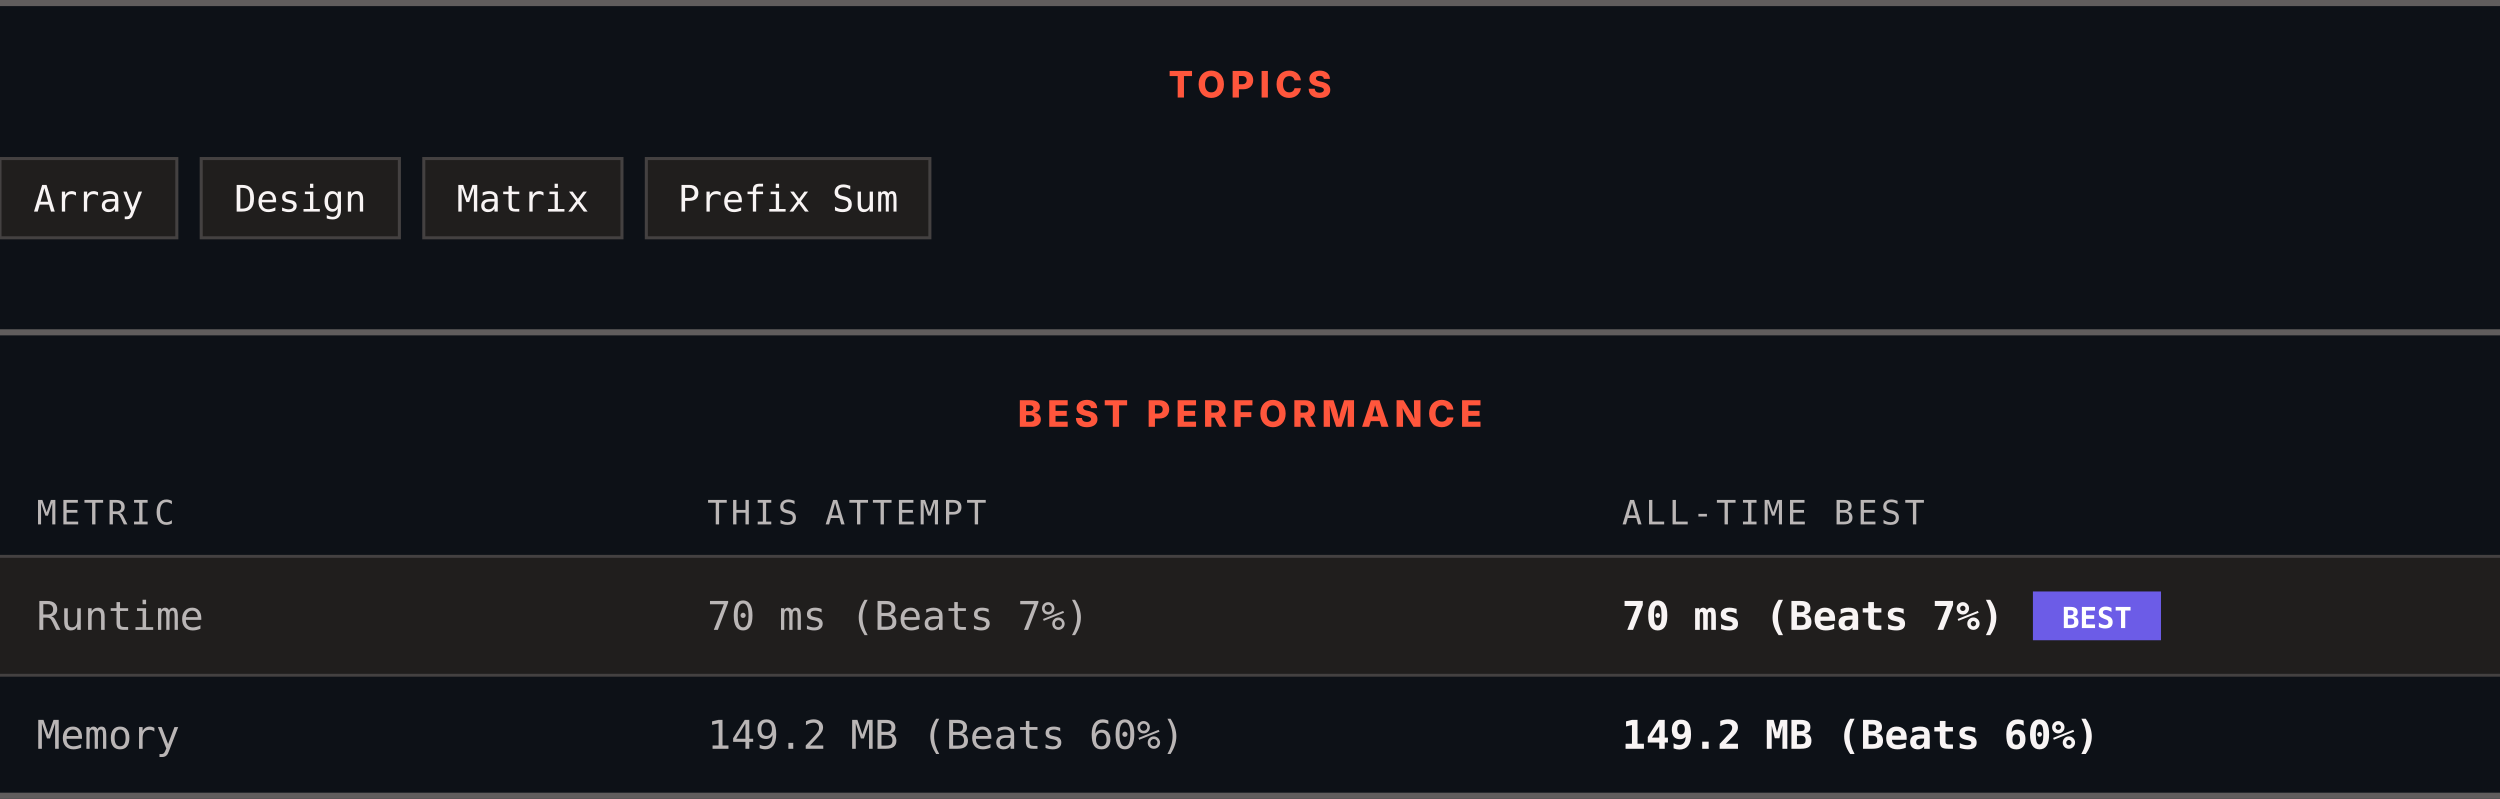
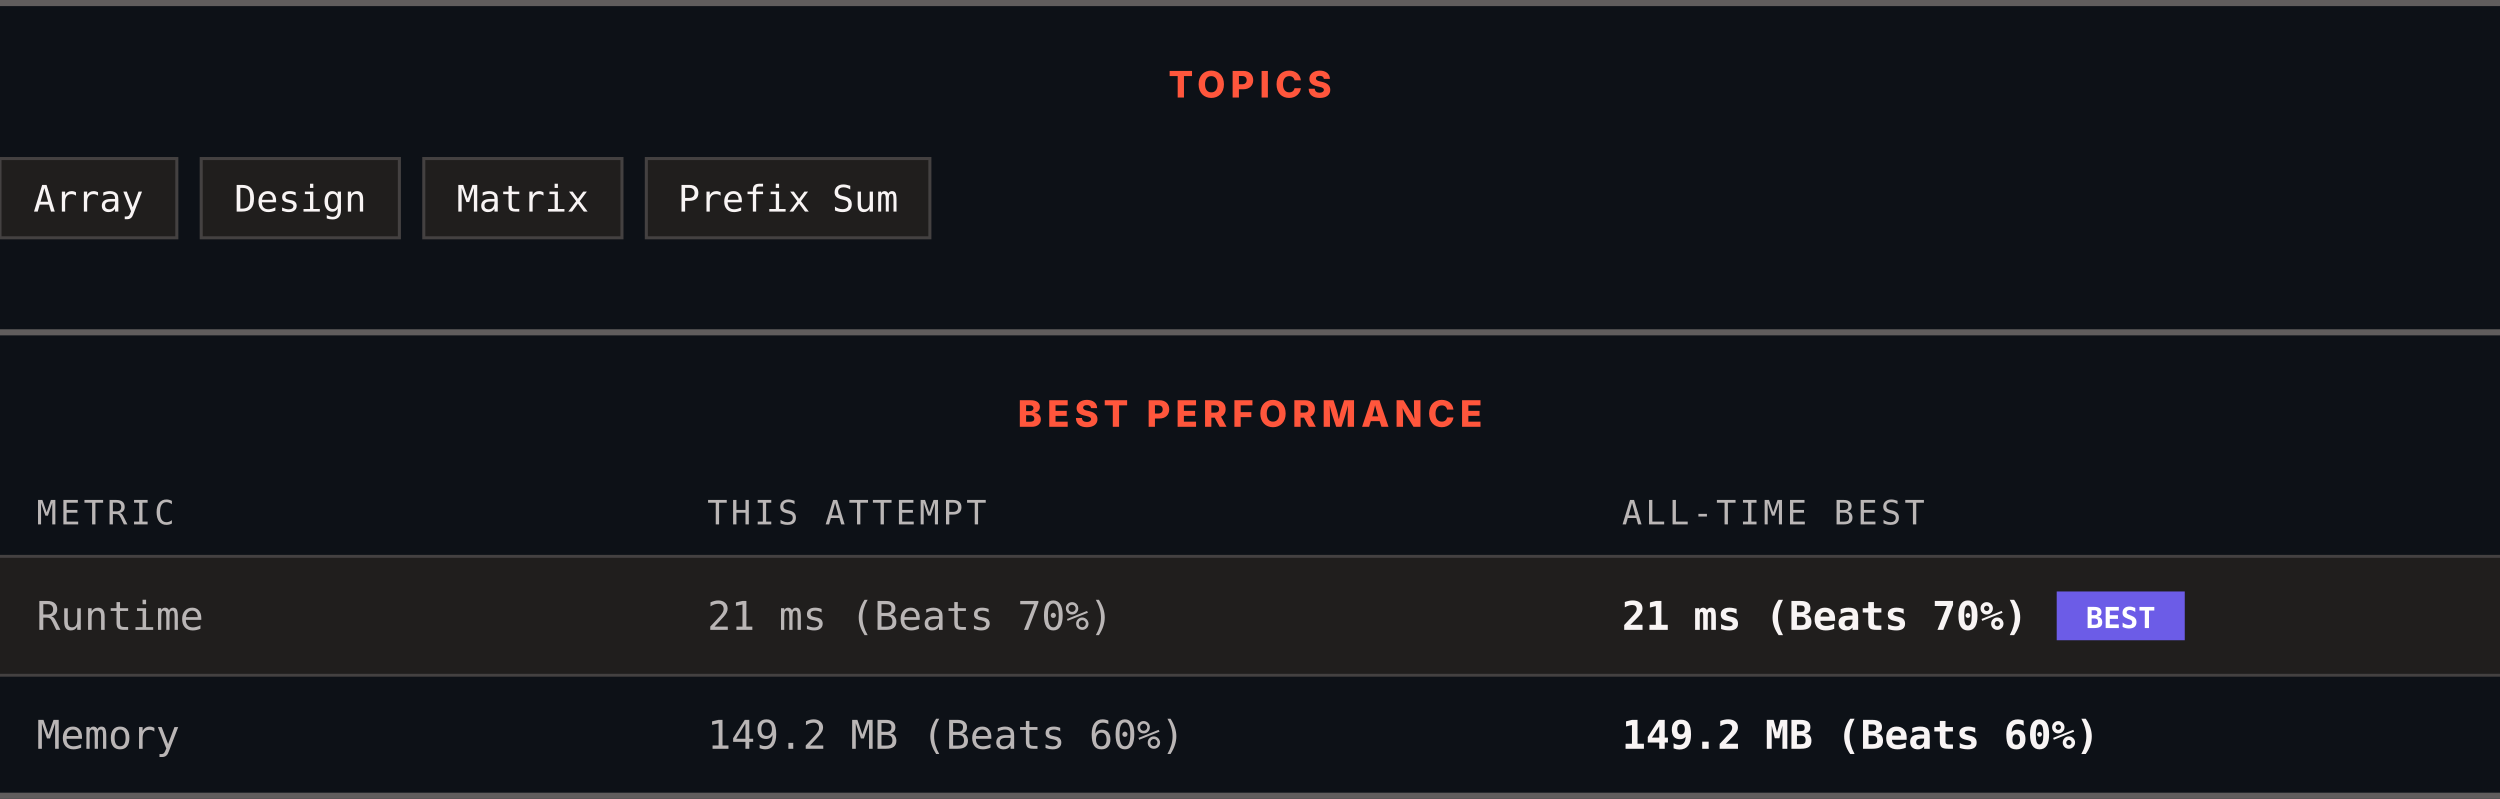
<svg xmlns="http://www.w3.org/2000/svg" width="820" height="262" viewBox="0 0 820 262" role="img" aria-label="Topics and best performance">
  <rect width="820" height="262" fill="#0d1117" />
  <rect x="0" y="0" width="820" height="2" fill="#605d5d" />
  <text x="410" y="32" text-anchor="middle" font-family="Archivo, system-ui, -apple-system, Segoe UI, sans-serif" font-size="12" font-weight="800" letter-spacing="1.68" fill="#ff563c">TOPICS</text>
  <rect x="0" y="52" width="58" height="26" fill="#201e1d" stroke="#444141" />
  <text x="29" y="69.4" text-anchor="middle" font-family="ui-monospace, SFMono-Regular, Menlo, Consolas, monospace" font-size="12" fill="#f8f4f4">Array</text>
  <rect x="66" y="52" width="65" height="26" fill="#201e1d" stroke="#444141" />
  <text x="98.5" y="69.4" text-anchor="middle" font-family="ui-monospace, SFMono-Regular, Menlo, Consolas, monospace" font-size="12" fill="#f8f4f4">Design</text>
  <rect x="139" y="52" width="65" height="26" fill="#201e1d" stroke="#444141" />
  <text x="171.5" y="69.4" text-anchor="middle" font-family="ui-monospace, SFMono-Regular, Menlo, Consolas, monospace" font-size="12" fill="#f8f4f4">Matrix</text>
  <rect x="212" y="52" width="93" height="26" fill="#201e1d" stroke="#444141" />
  <text x="258.5" y="69.4" text-anchor="middle" font-family="ui-monospace, SFMono-Regular, Menlo, Consolas, monospace" font-size="12" fill="#f8f4f4">Prefix Sum</text>
  <rect x="0" y="108" width="820" height="2" fill="#605d5d" />
  <text x="410" y="140" text-anchor="middle" font-family="Archivo, system-ui, -apple-system, Segoe UI, sans-serif" font-size="12" font-weight="800" letter-spacing="1.68" fill="#ff563c">BEST PERFORMANCE</text>
  <text x="12" y="172" font-family="ui-monospace, SFMono-Regular, Menlo, Consolas, monospace" font-size="11" letter-spacing="1.1" fill="#bab6b6">METRIC</text>
  <text x="232" y="172" font-family="ui-monospace, SFMono-Regular, Menlo, Consolas, monospace" font-size="11" letter-spacing="1.1" fill="#bab6b6">THIS ATTEMPT</text>
  <text x="532" y="172" font-family="ui-monospace, SFMono-Regular, Menlo, Consolas, monospace" font-size="11" letter-spacing="1.1" fill="#bab6b6">ALL-TIME BEST</text>
  <rect x="0" y="182" width="820" height="1" fill="#444141" />
  <rect x="0" y="183" width="820" height="38" fill="#201e1d" />
  <text x="12" y="206.6" font-family="ui-monospace, SFMono-Regular, Menlo, Consolas, monospace" font-size="13" fill="#bab6b6">Runtime</text>
-   <text x="232" y="206.6" font-family="ui-monospace, SFMono-Regular, Menlo, Consolas, monospace" font-size="13" fill="#bab6b6">70 ms (Beats 7%)</text>
-   <text x="532" y="206.6" font-family="ui-monospace, SFMono-Regular, Menlo, Consolas, monospace" font-size="13" font-weight="700" fill="#f8f4f4">70 ms (Beats 7%)</text>
-   <rect x="666.8" y="194" width="42" height="16" fill="#6c5ce7" />
-   <text x="687.8" y="206" text-anchor="middle" font-family="ui-monospace, SFMono-Regular, Menlo, Consolas, monospace" font-size="9.5" font-weight="700" fill="#ffffff">BEST</text>
+   <text x="232" y="206.6" font-family="ui-monospace, SFMono-Regular, Menlo, Consolas, monospace" font-size="13" fill="#bab6b6">21 ms (Beats 70%)</text>
+   <text x="532" y="206.6" font-family="ui-monospace, SFMono-Regular, Menlo, Consolas, monospace" font-size="13" font-weight="700" fill="#f8f4f4">21 ms (Beats 70%)</text>
+   <rect x="674.6" y="194" width="42" height="16" fill="#6c5ce7" />
+   <text x="695.6" y="206" text-anchor="middle" font-family="ui-monospace, SFMono-Regular, Menlo, Consolas, monospace" font-size="9.5" font-weight="700" fill="#ffffff">BEST</text>
  <rect x="0" y="221" width="820" height="1" fill="#444141" />
  <rect x="0" y="222" width="820" height="38" fill="#0d1117" />
  <text x="12" y="245.6" font-family="ui-monospace, SFMono-Regular, Menlo, Consolas, monospace" font-size="13" fill="#bab6b6">Memory</text>
  <text x="232" y="245.6" font-family="ui-monospace, SFMono-Regular, Menlo, Consolas, monospace" font-size="13" fill="#bab6b6">149.2 MB (Beats 60%)</text>
  <text x="532" y="245.6" font-family="ui-monospace, SFMono-Regular, Menlo, Consolas, monospace" font-size="13" font-weight="700" fill="#f8f4f4">149.2 MB (Beats 60%)</text>
  <rect x="0" y="260" width="820" height="2" fill="#605d5d" />
</svg>
